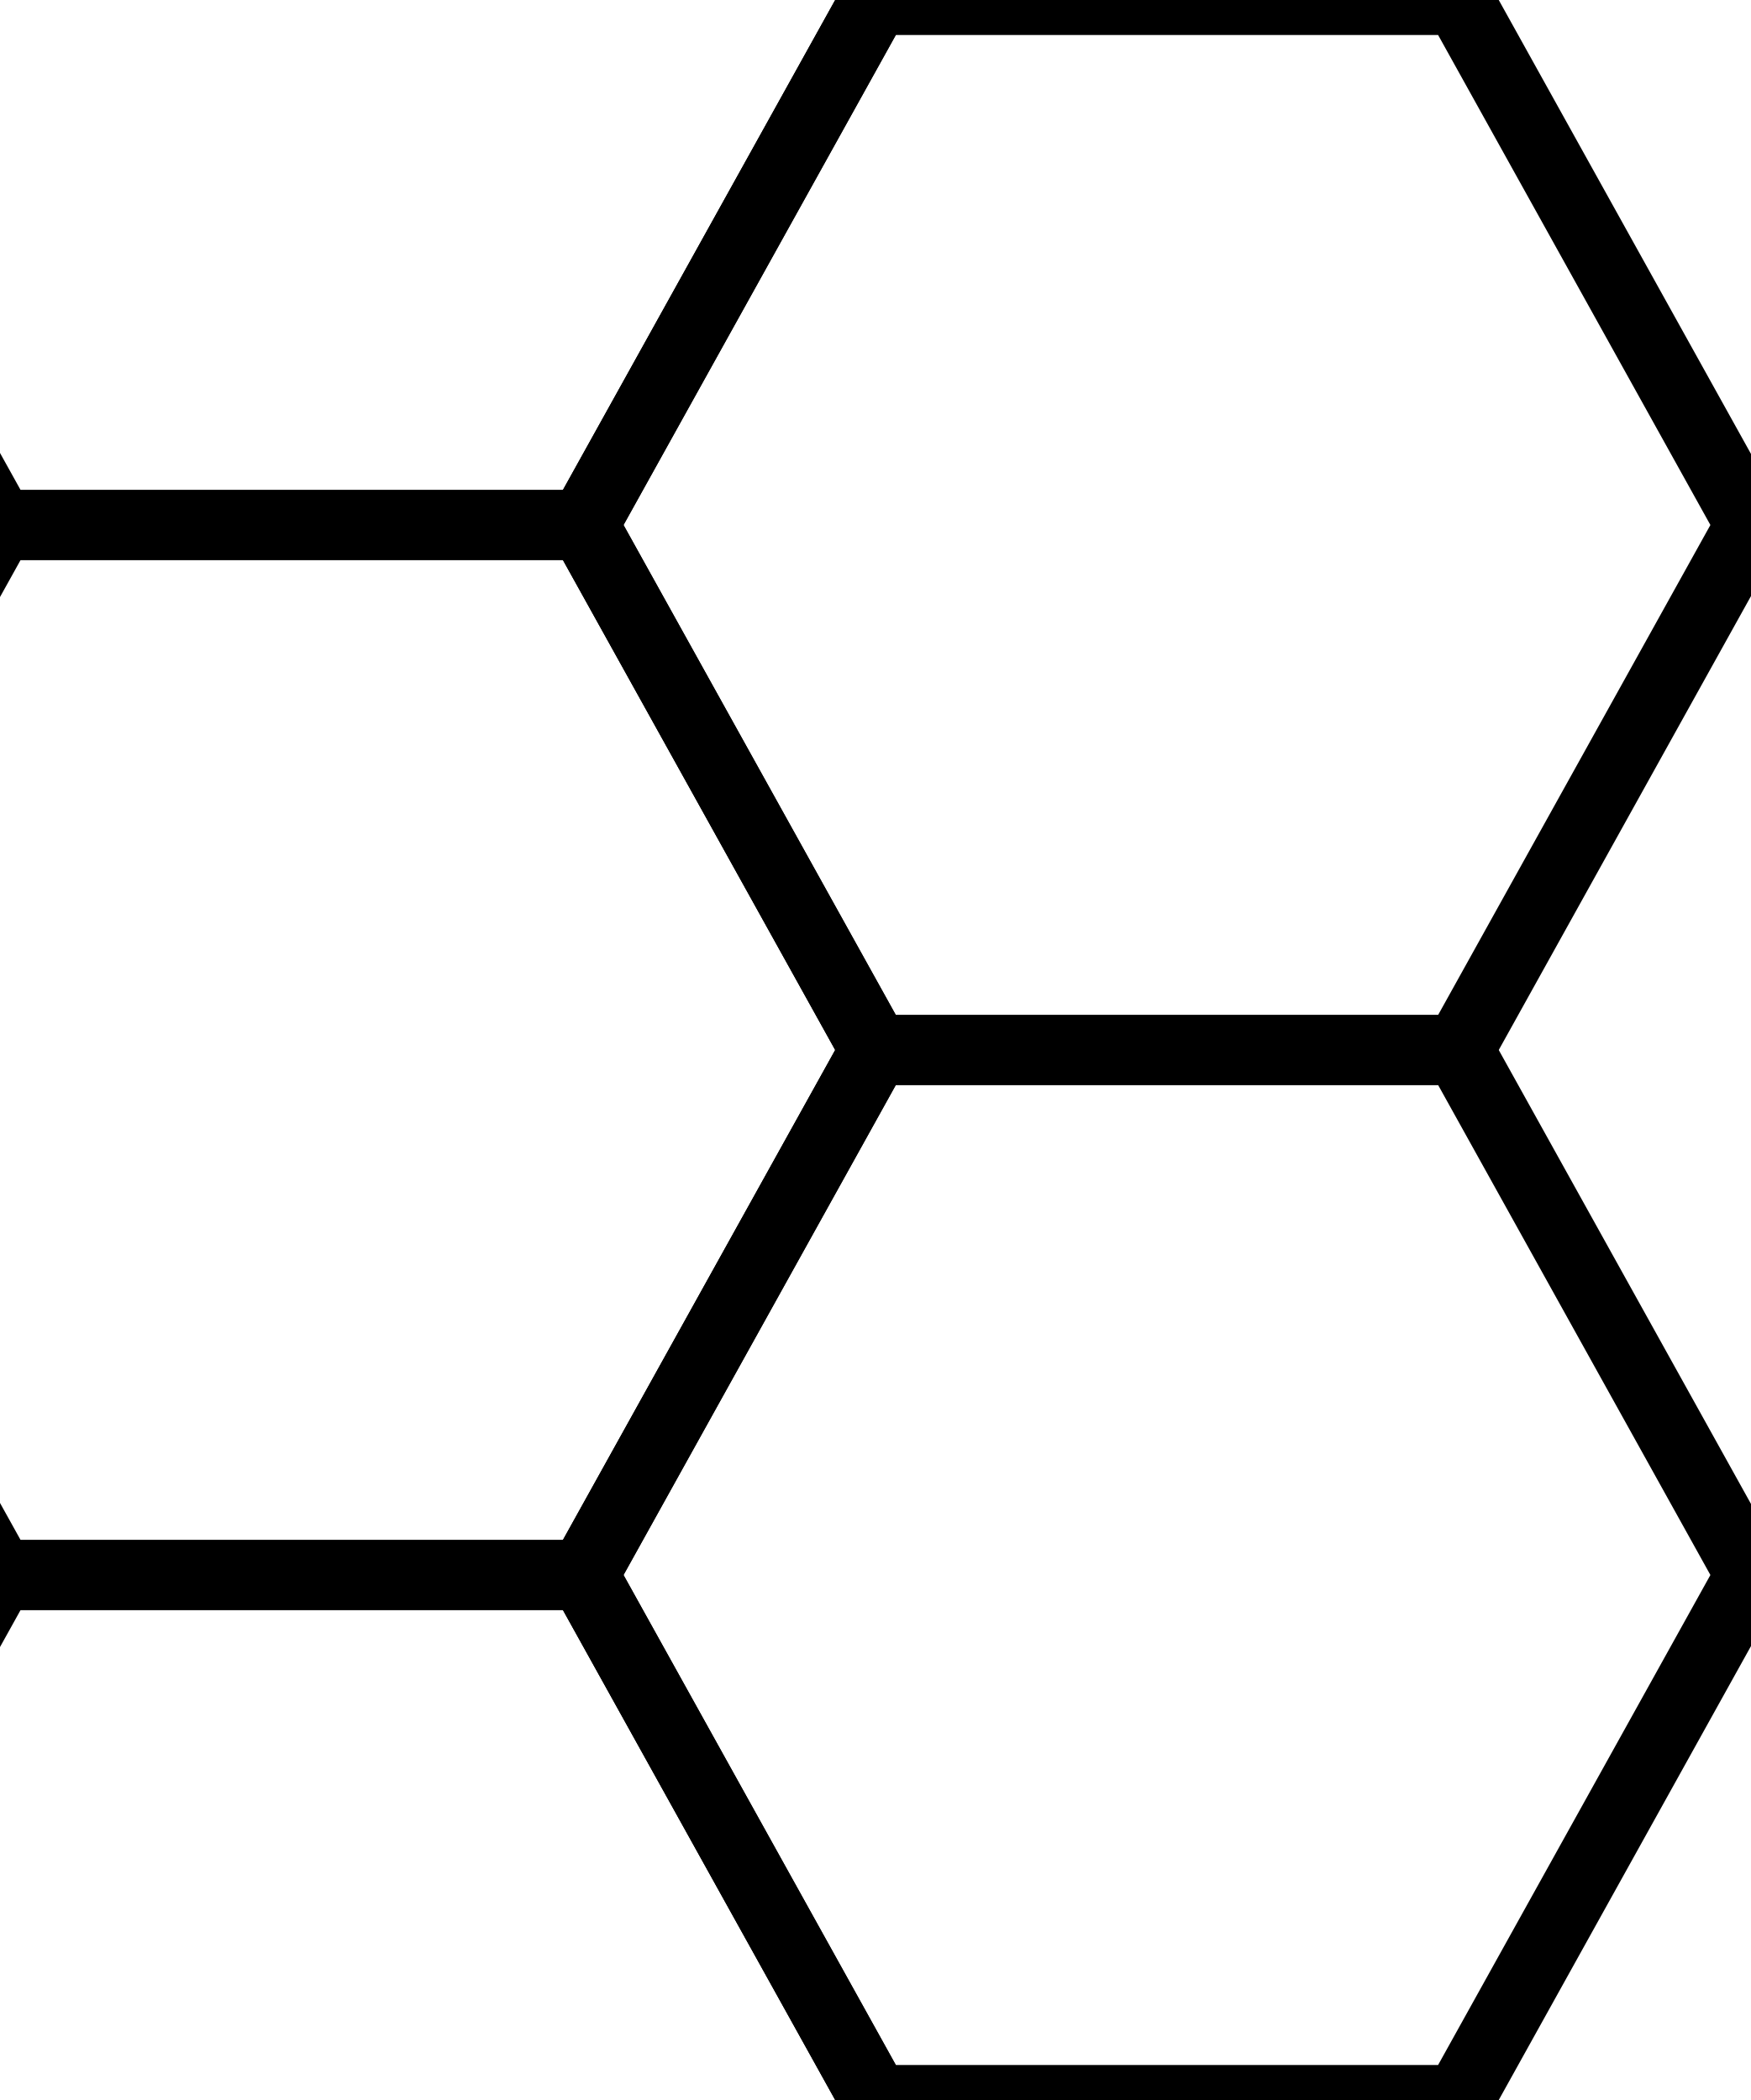
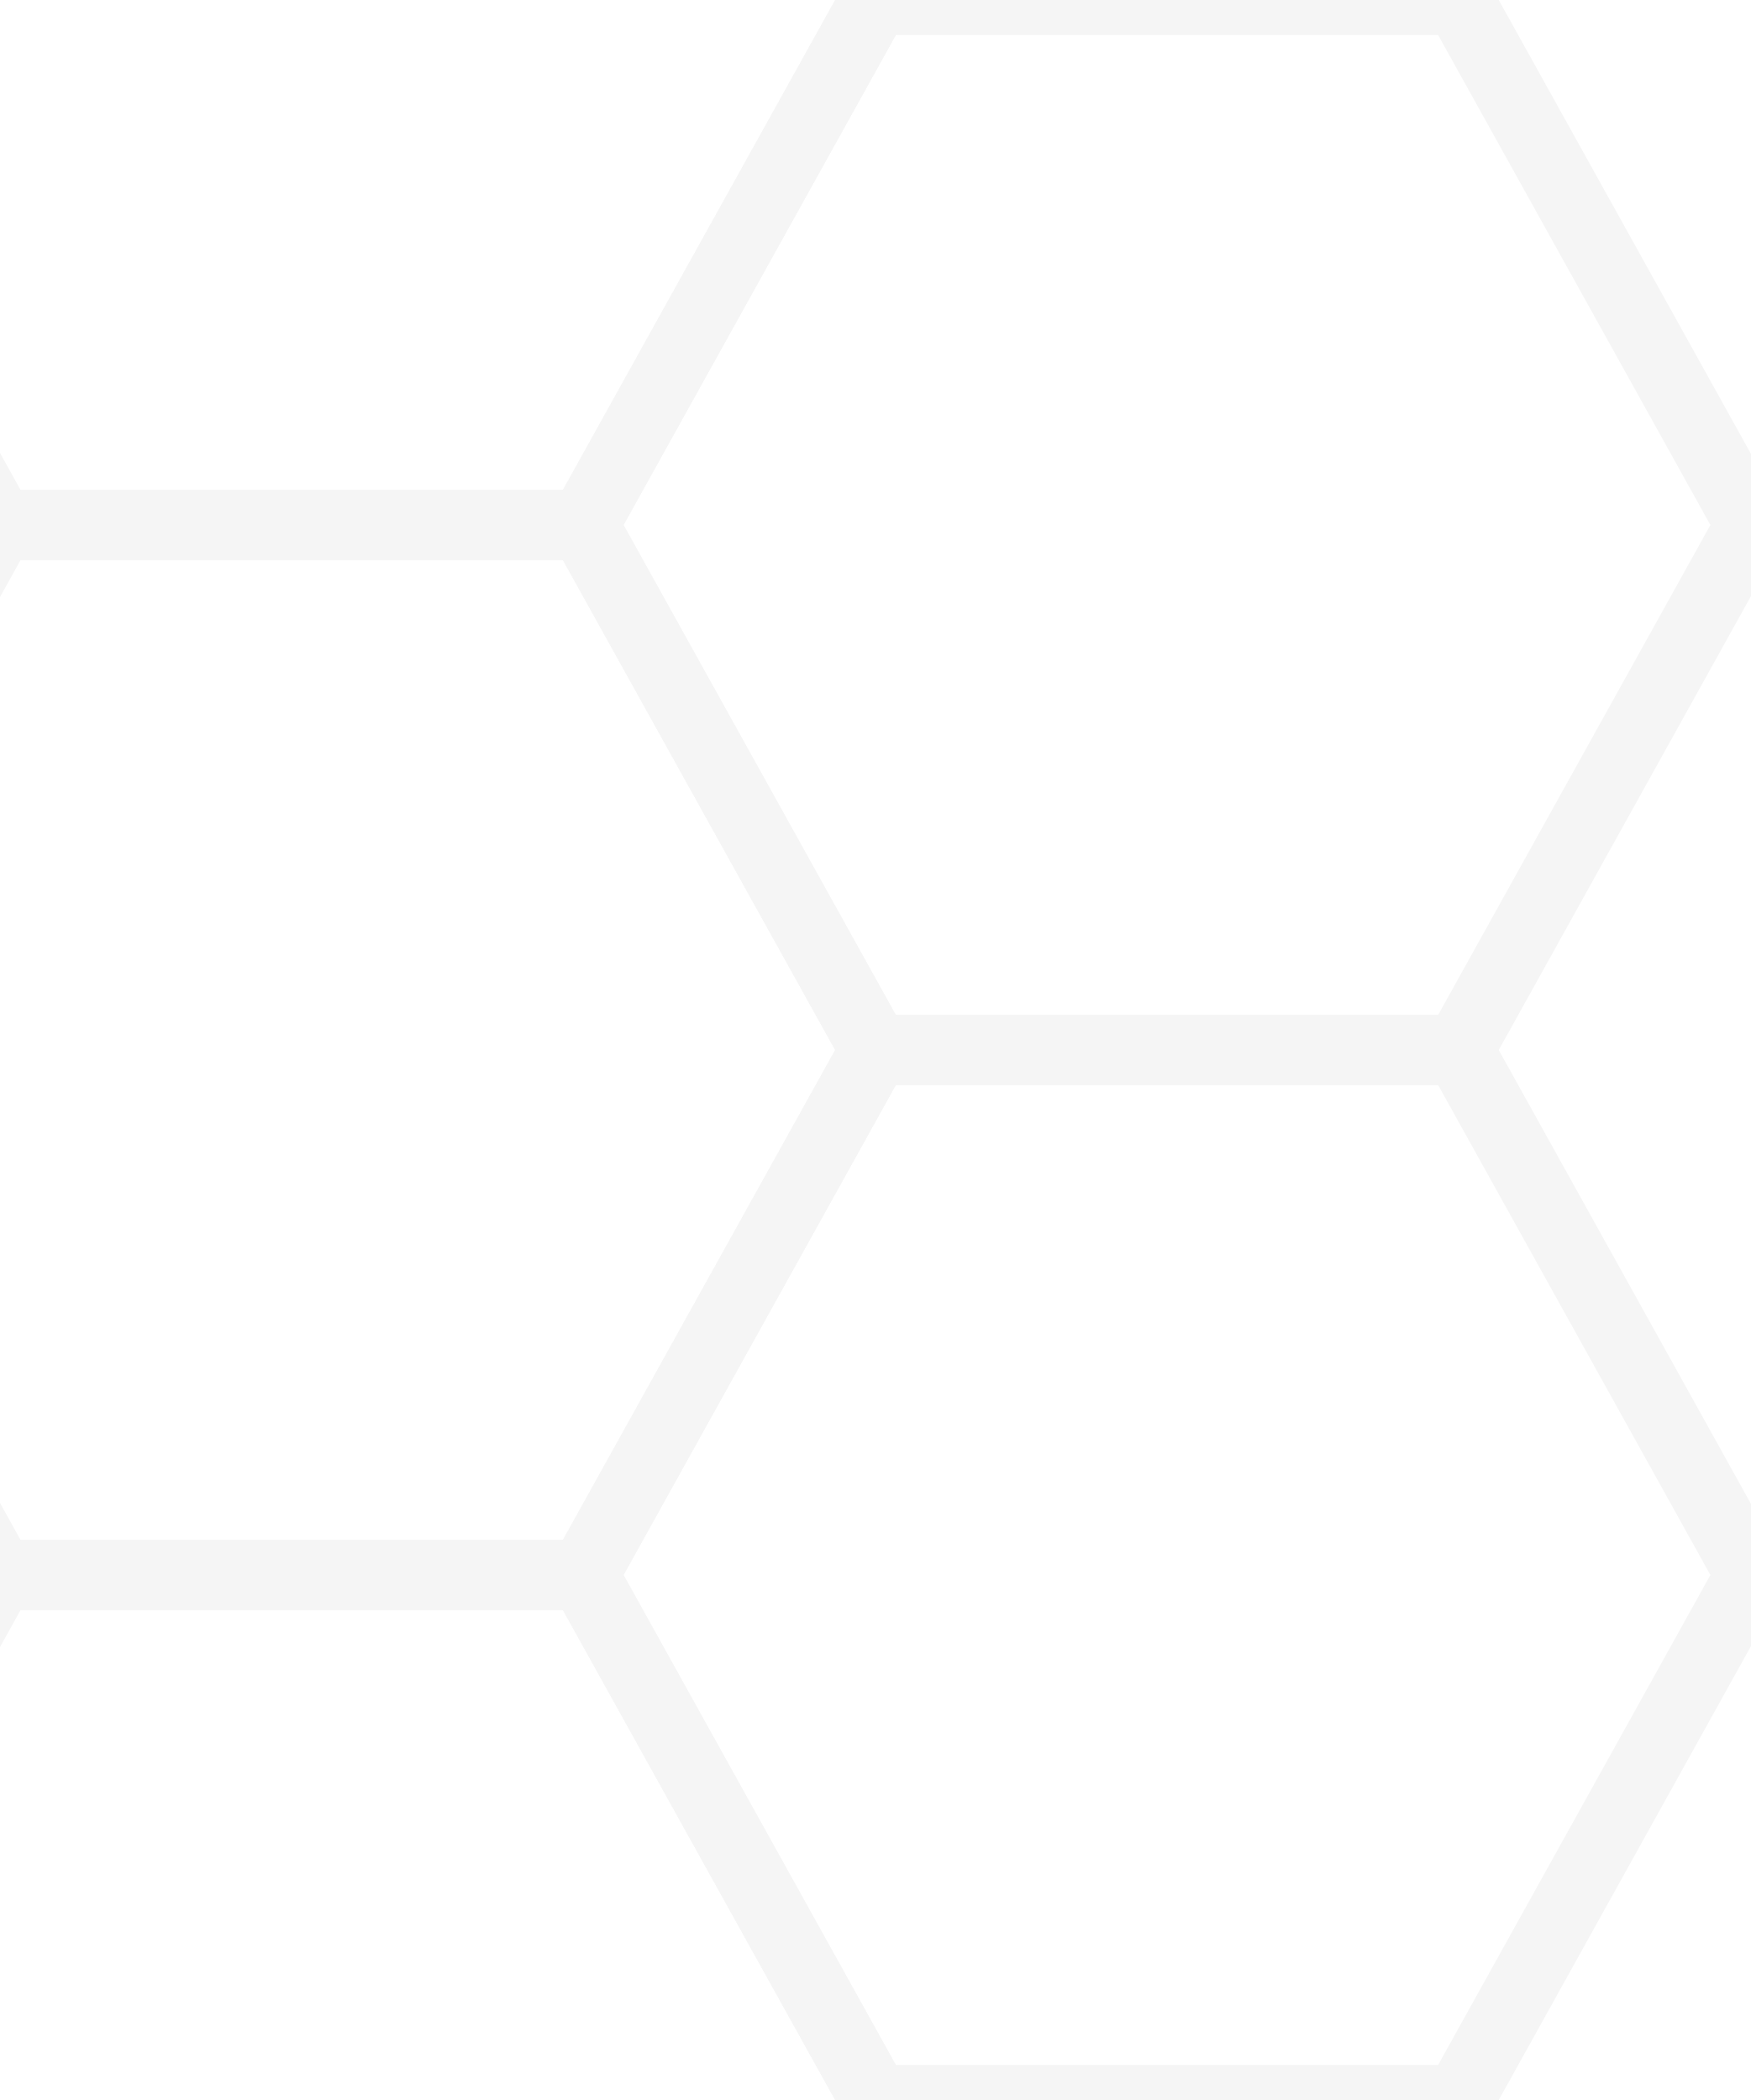
<svg xmlns="http://www.w3.org/2000/svg" xmlns:xlink="http://www.w3.org/1999/xlink" width="100%" height="100%" viewBox="0 0 75 90">
  <defs>
    <g id="pod">
-       <polygon stroke="black" fill="transparent" stroke-width="3" points="12.5,-22.5 -12.5,-22.5 -25,0 -12.5,22.5 12.5,22.5 25,0" />
+       <polygon stroke="#f5f5f5" fill="transparent" stroke-width="3" points="12.5,-22.5 -12.5,-22.5 -25,0 -12.5,22.5 12.5,22.5 25,0" />
    </g>
  </defs>
  <use xlink:href="#pod" transform="translate(12.5, 0)" />
  <use xlink:href="#pod" transform="translate(50, 22.5)" />
  <use xlink:href="#pod" transform="translate(12.5, 45)" />
  <use xlink:href="#pod" transform="translate(50, 67.5)" />
  <use xlink:href="#pod" transform="translate(12.5, 90)" />
</svg>
